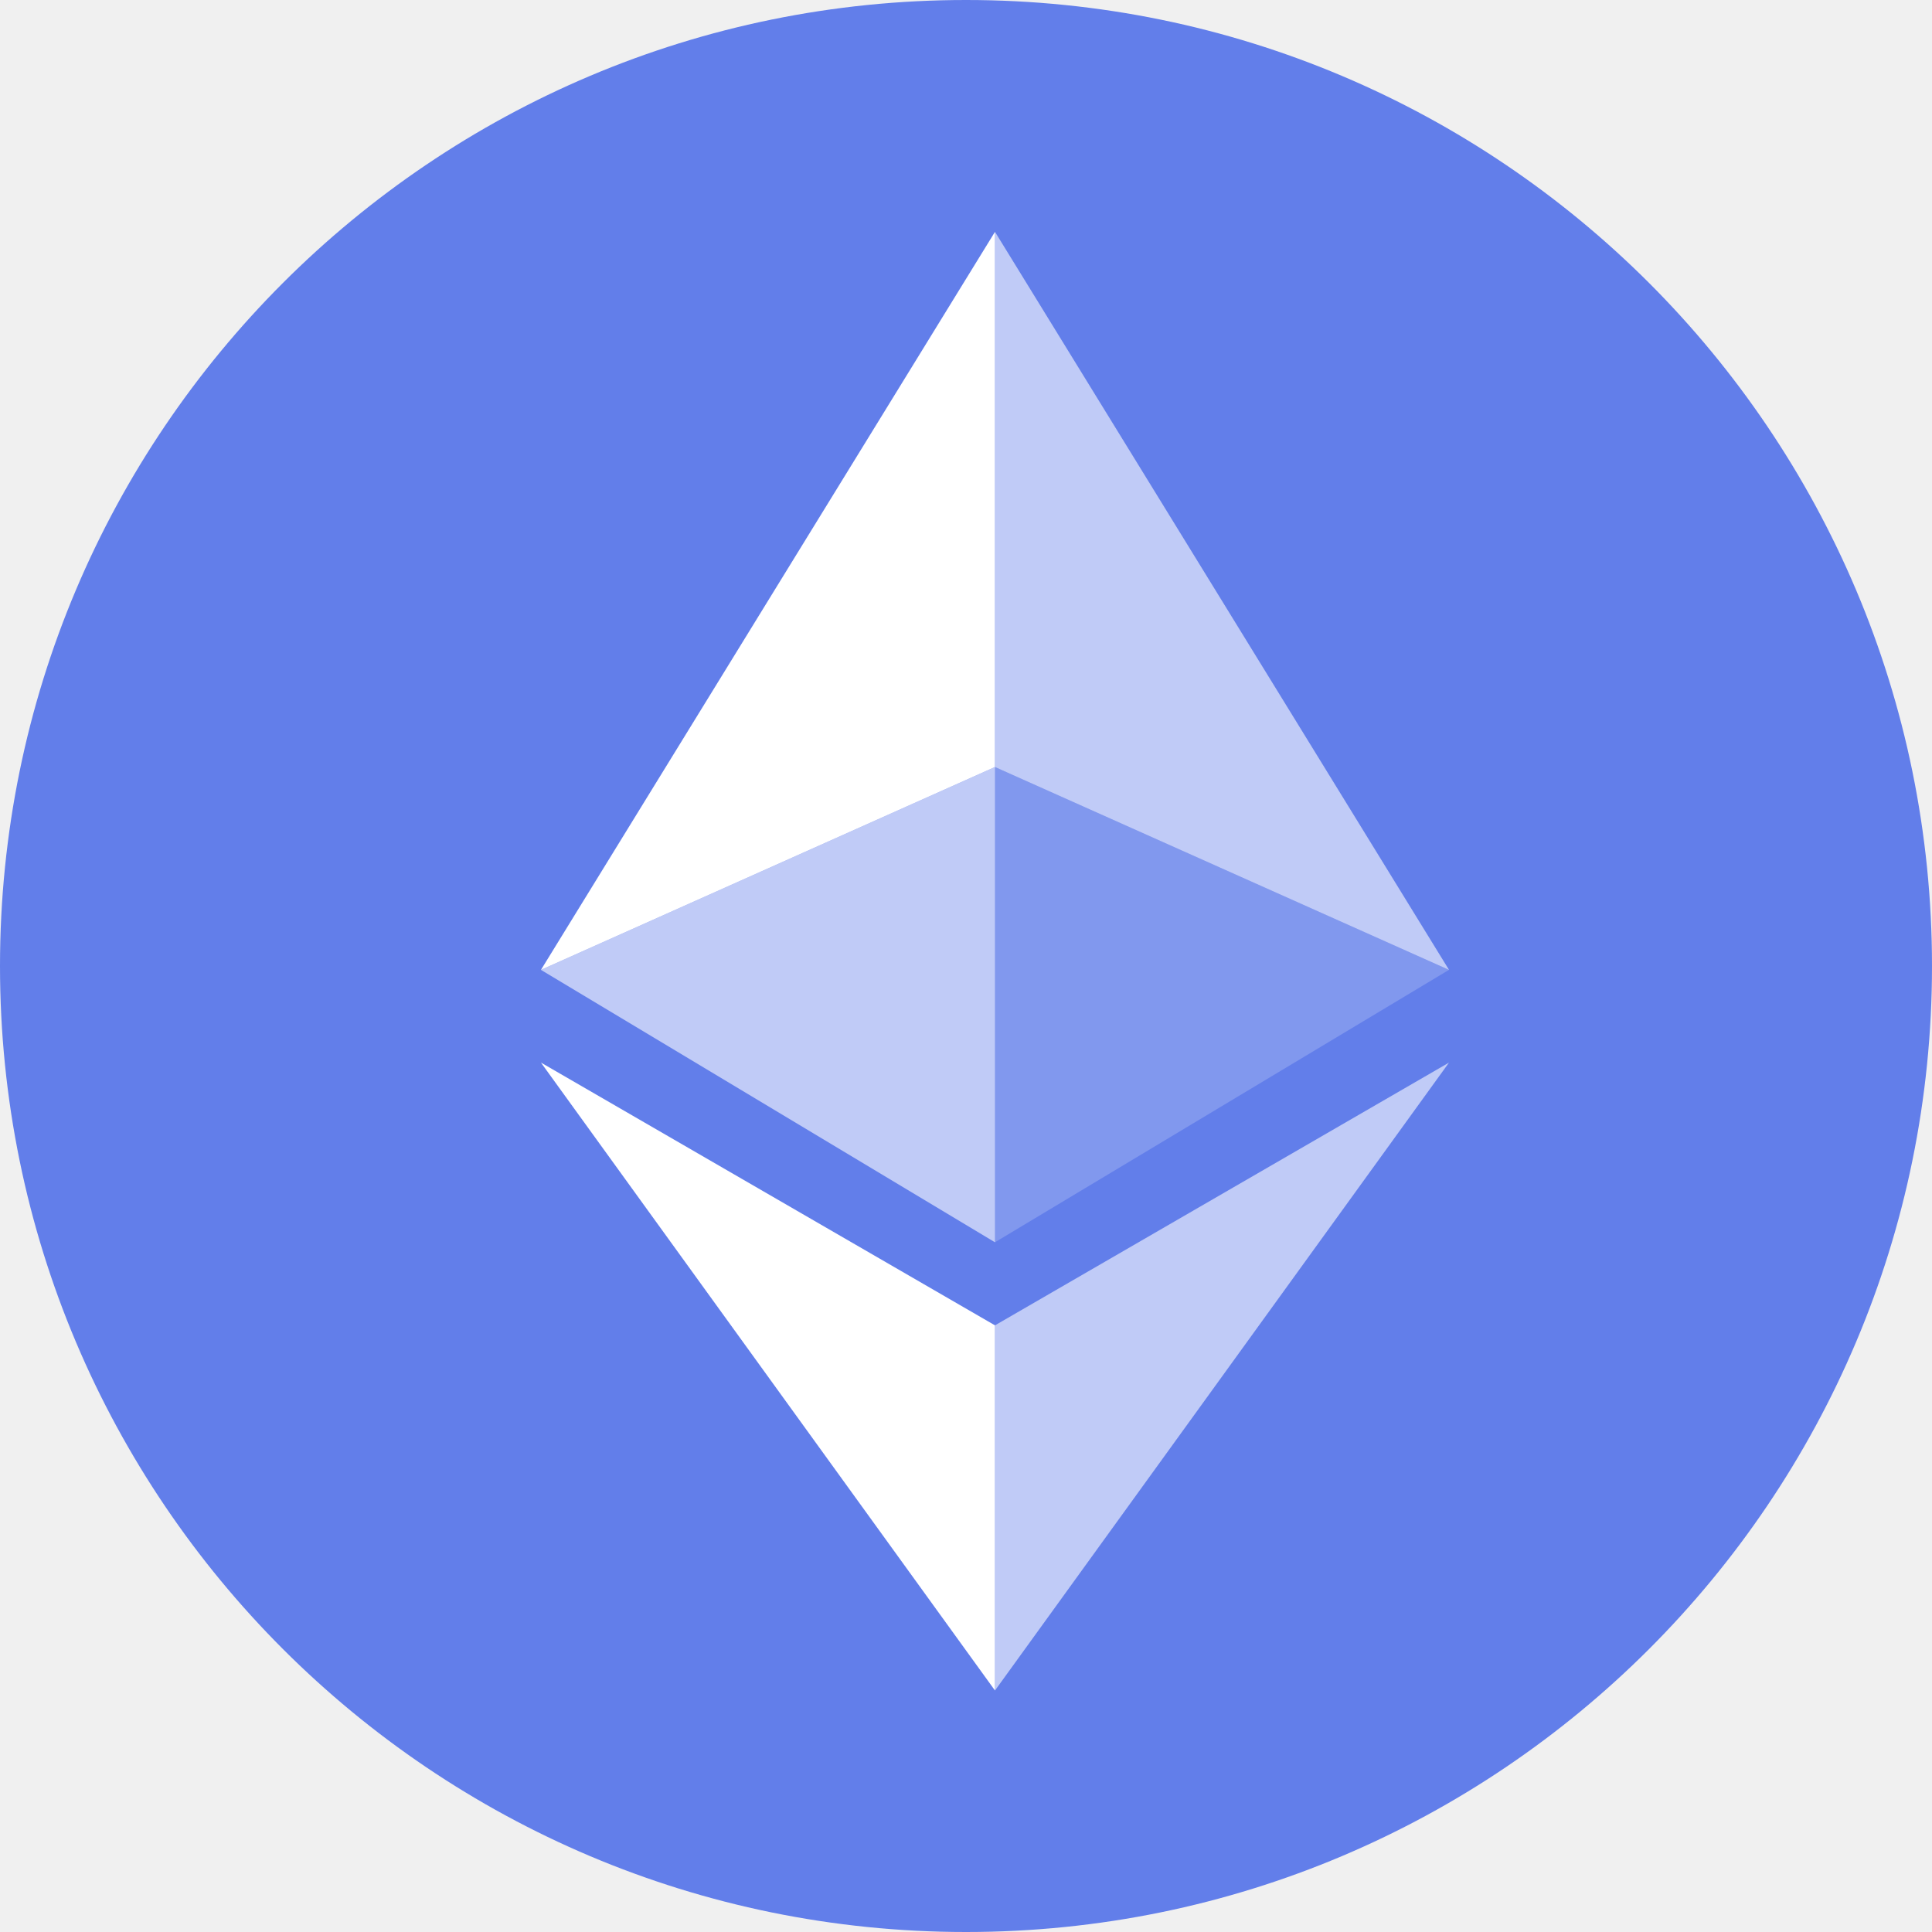
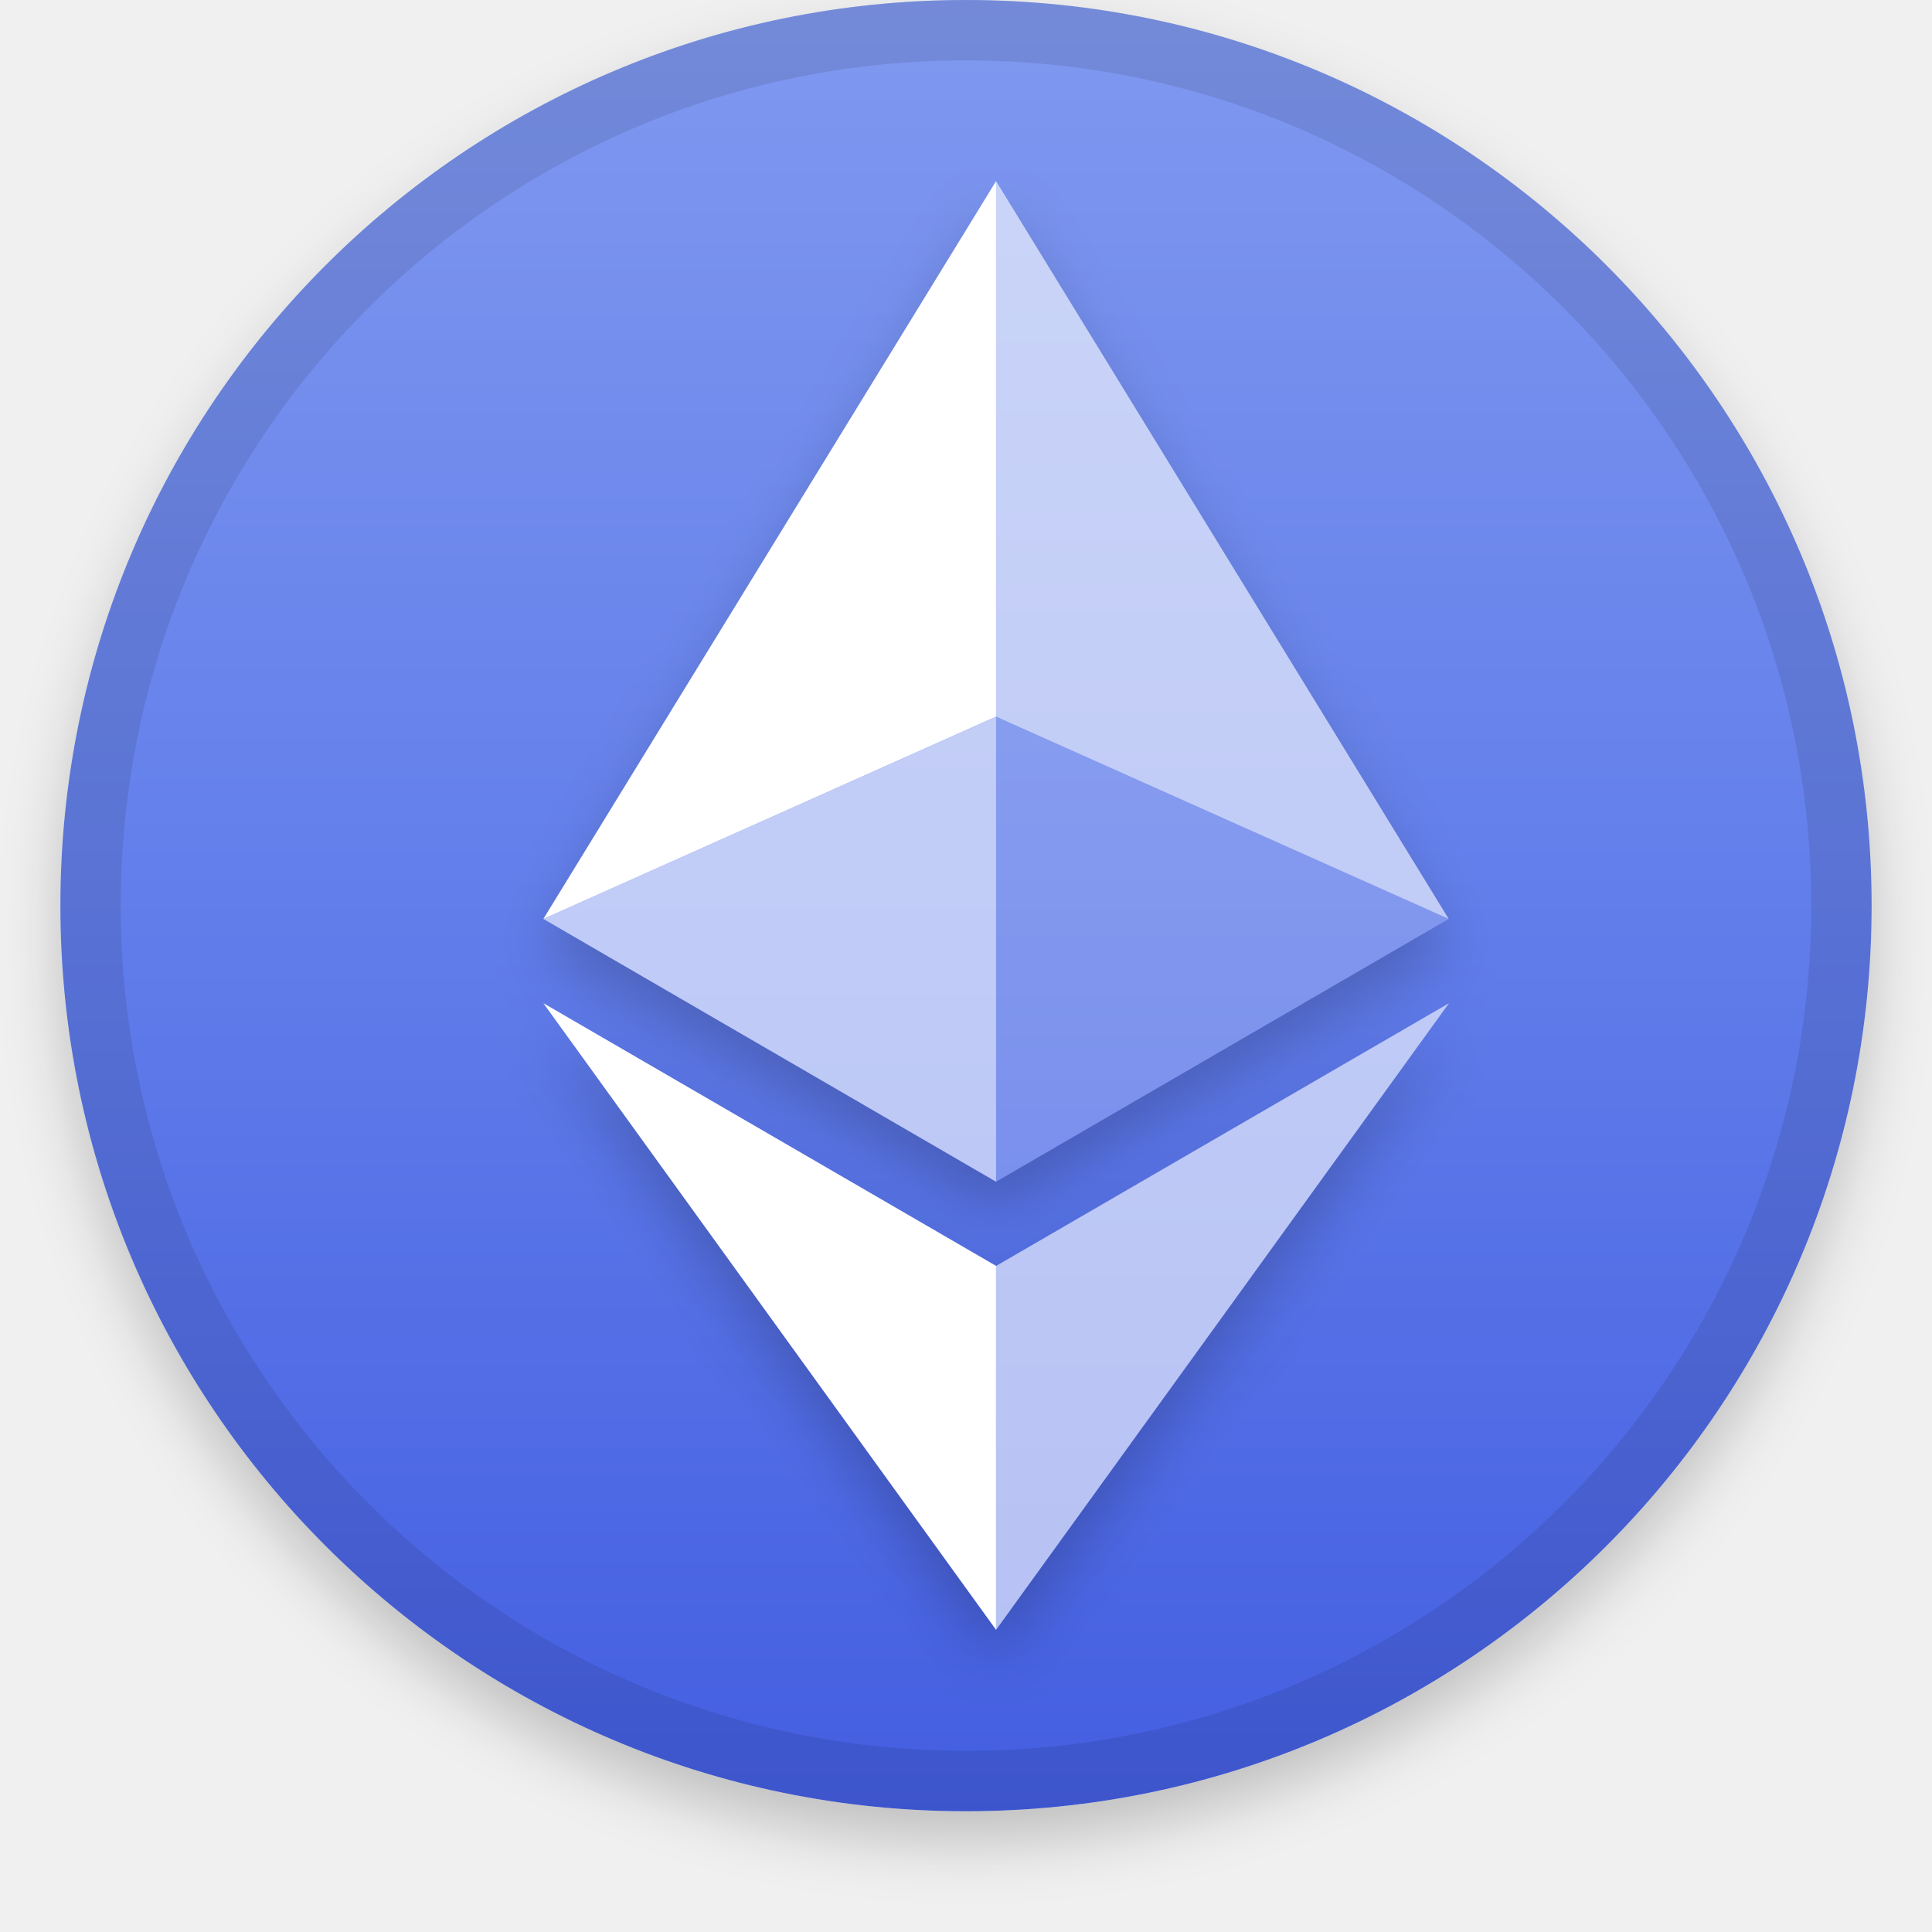
- <svg xmlns="http://www.w3.org/2000/svg" viewBox="0 0 100 100" fill="none">
-   <circle cx="50" cy="50" r="50" fill="#627EEA" />
-   <path d="M51.5 12V39.7L75 50.2L51.5 12Z" fill="#FFFFFF" fill-opacity="0.6" />
-   <path d="M51.5 12L28 50.2L51.5 39.7V12Z" fill="#FFFFFF" />
-   <path d="M51.5 68.6V87.5L75 55L51.5 68.6Z" fill="#FFFFFF" fill-opacity="0.6" />
-   <path d="M51.5 87.5V68.6L28 55L51.5 87.5Z" fill="#FFFFFF" />
-   <path d="M51.5 64.3L75 50.2L51.5 39.7V64.3Z" fill="#FFFFFF" fill-opacity="0.2" />
-   <path d="M28 50.2L51.5 64.3V39.7L28 50.2Z" fill="#FFFFFF" fill-opacity="0.6" />
+ <svg xmlns="http://www.w3.org/2000/svg" xmlns:xlink="http://www.w3.org/1999/xlink" width="32" height="32" viewBox="0 0 32 32">
+   <defs>
+     <linearGradient id="eth-c" x1="50%" x2="50%" y1="0%" y2="100%">
+       <stop offset="0%" stop-color="#FFF" stop-opacity=".5" />
+       <stop offset="100%" stop-opacity=".5" />
+     </linearGradient>
+     <circle id="eth-b" cx="16" cy="15" r="15" />
+     <filter id="eth-a" width="111.7%" height="111.7%" x="-5.8%" y="-4.2%" filterUnits="objectBoundingBox">
+       <feOffset dy=".5" in="SourceAlpha" result="shadowOffsetOuter1" />
+       <feGaussianBlur in="shadowOffsetOuter1" result="shadowBlurOuter1" stdDeviation=".5" />
+       <feComposite in="shadowBlurOuter1" in2="SourceAlpha" operator="out" result="shadowBlurOuter1" />
+       <feColorMatrix in="shadowBlurOuter1" values="0 0 0 0 0 0 0 0 0 0 0 0 0 0 0 0 0 0 0.199 0" />
+     </filter>
+     <path id="eth-e" d="M16.498,20.968 L24,16.616 L16.498,26.995 L16.498,26.994 L9,16.616 L16.498,20.967 Z M16.498,3 L23.995,15.22 L16.498,19.573 L9,15.22 L16.498,3 Z" />
+     <filter id="eth-d" width="123.3%" height="114.6%" x="-11.7%" y="-5.2%" filterUnits="objectBoundingBox">
+       <feOffset dy=".5" in="SourceAlpha" result="shadowOffsetOuter1" />
+       <feGaussianBlur in="shadowOffsetOuter1" result="shadowBlurOuter1" stdDeviation=".5" />
+       <feComposite in="shadowBlurOuter1" in2="SourceAlpha" operator="out" result="shadowBlurOuter1" />
+       <feColorMatrix in="shadowBlurOuter1" values="0 0 0 0 0 0 0 0 0 0 0 0 0 0 0 0 0 0 0.204 0" />
+     </filter>
+   </defs>
+   <g fill="none" fill-rule="evenodd">
+     <use fill="#000" filter="url(#eth-a)" xlink:href="#eth-b" />
+     <use fill="#627EEA" xlink:href="#eth-b" />
+     <use fill="url(#eth-c)" style="mix-blend-mode:soft-light" xlink:href="#eth-b" />
+     <circle cx="16" cy="15" r="14.5" stroke="#000" stroke-opacity=".097" />
+     <g fill-rule="nonzero">
+       <use fill="#000" filter="url(#eth-d)" xlink:href="#eth-e" />
+       <use fill="#FFF" fill-opacity="0" fill-rule="evenodd" xlink:href="#eth-e" />
+     </g>
+     <g fill="#FFF" fill-rule="nonzero" transform="translate(9 3)">
+       <polygon fill-opacity=".602" points="7.498 0 7.498 8.87 14.995 12.22" />
+       <polygon points="7.498 0 0 12.22 7.498 8.87" />
+       <polygon fill-opacity=".602" points="7.498 17.968 7.498 23.995 15 13.616" />
+       <polygon points="7.498 23.995 7.498 17.967 0 13.616" />
+       <polygon fill-opacity=".2" points="7.498 16.573 14.995 12.22 7.498 8.872" />
+       <polygon fill-opacity=".602" points="0 12.22 7.498 16.573 7.498 8.872" />
+     </g>
+   </g>
</svg>
